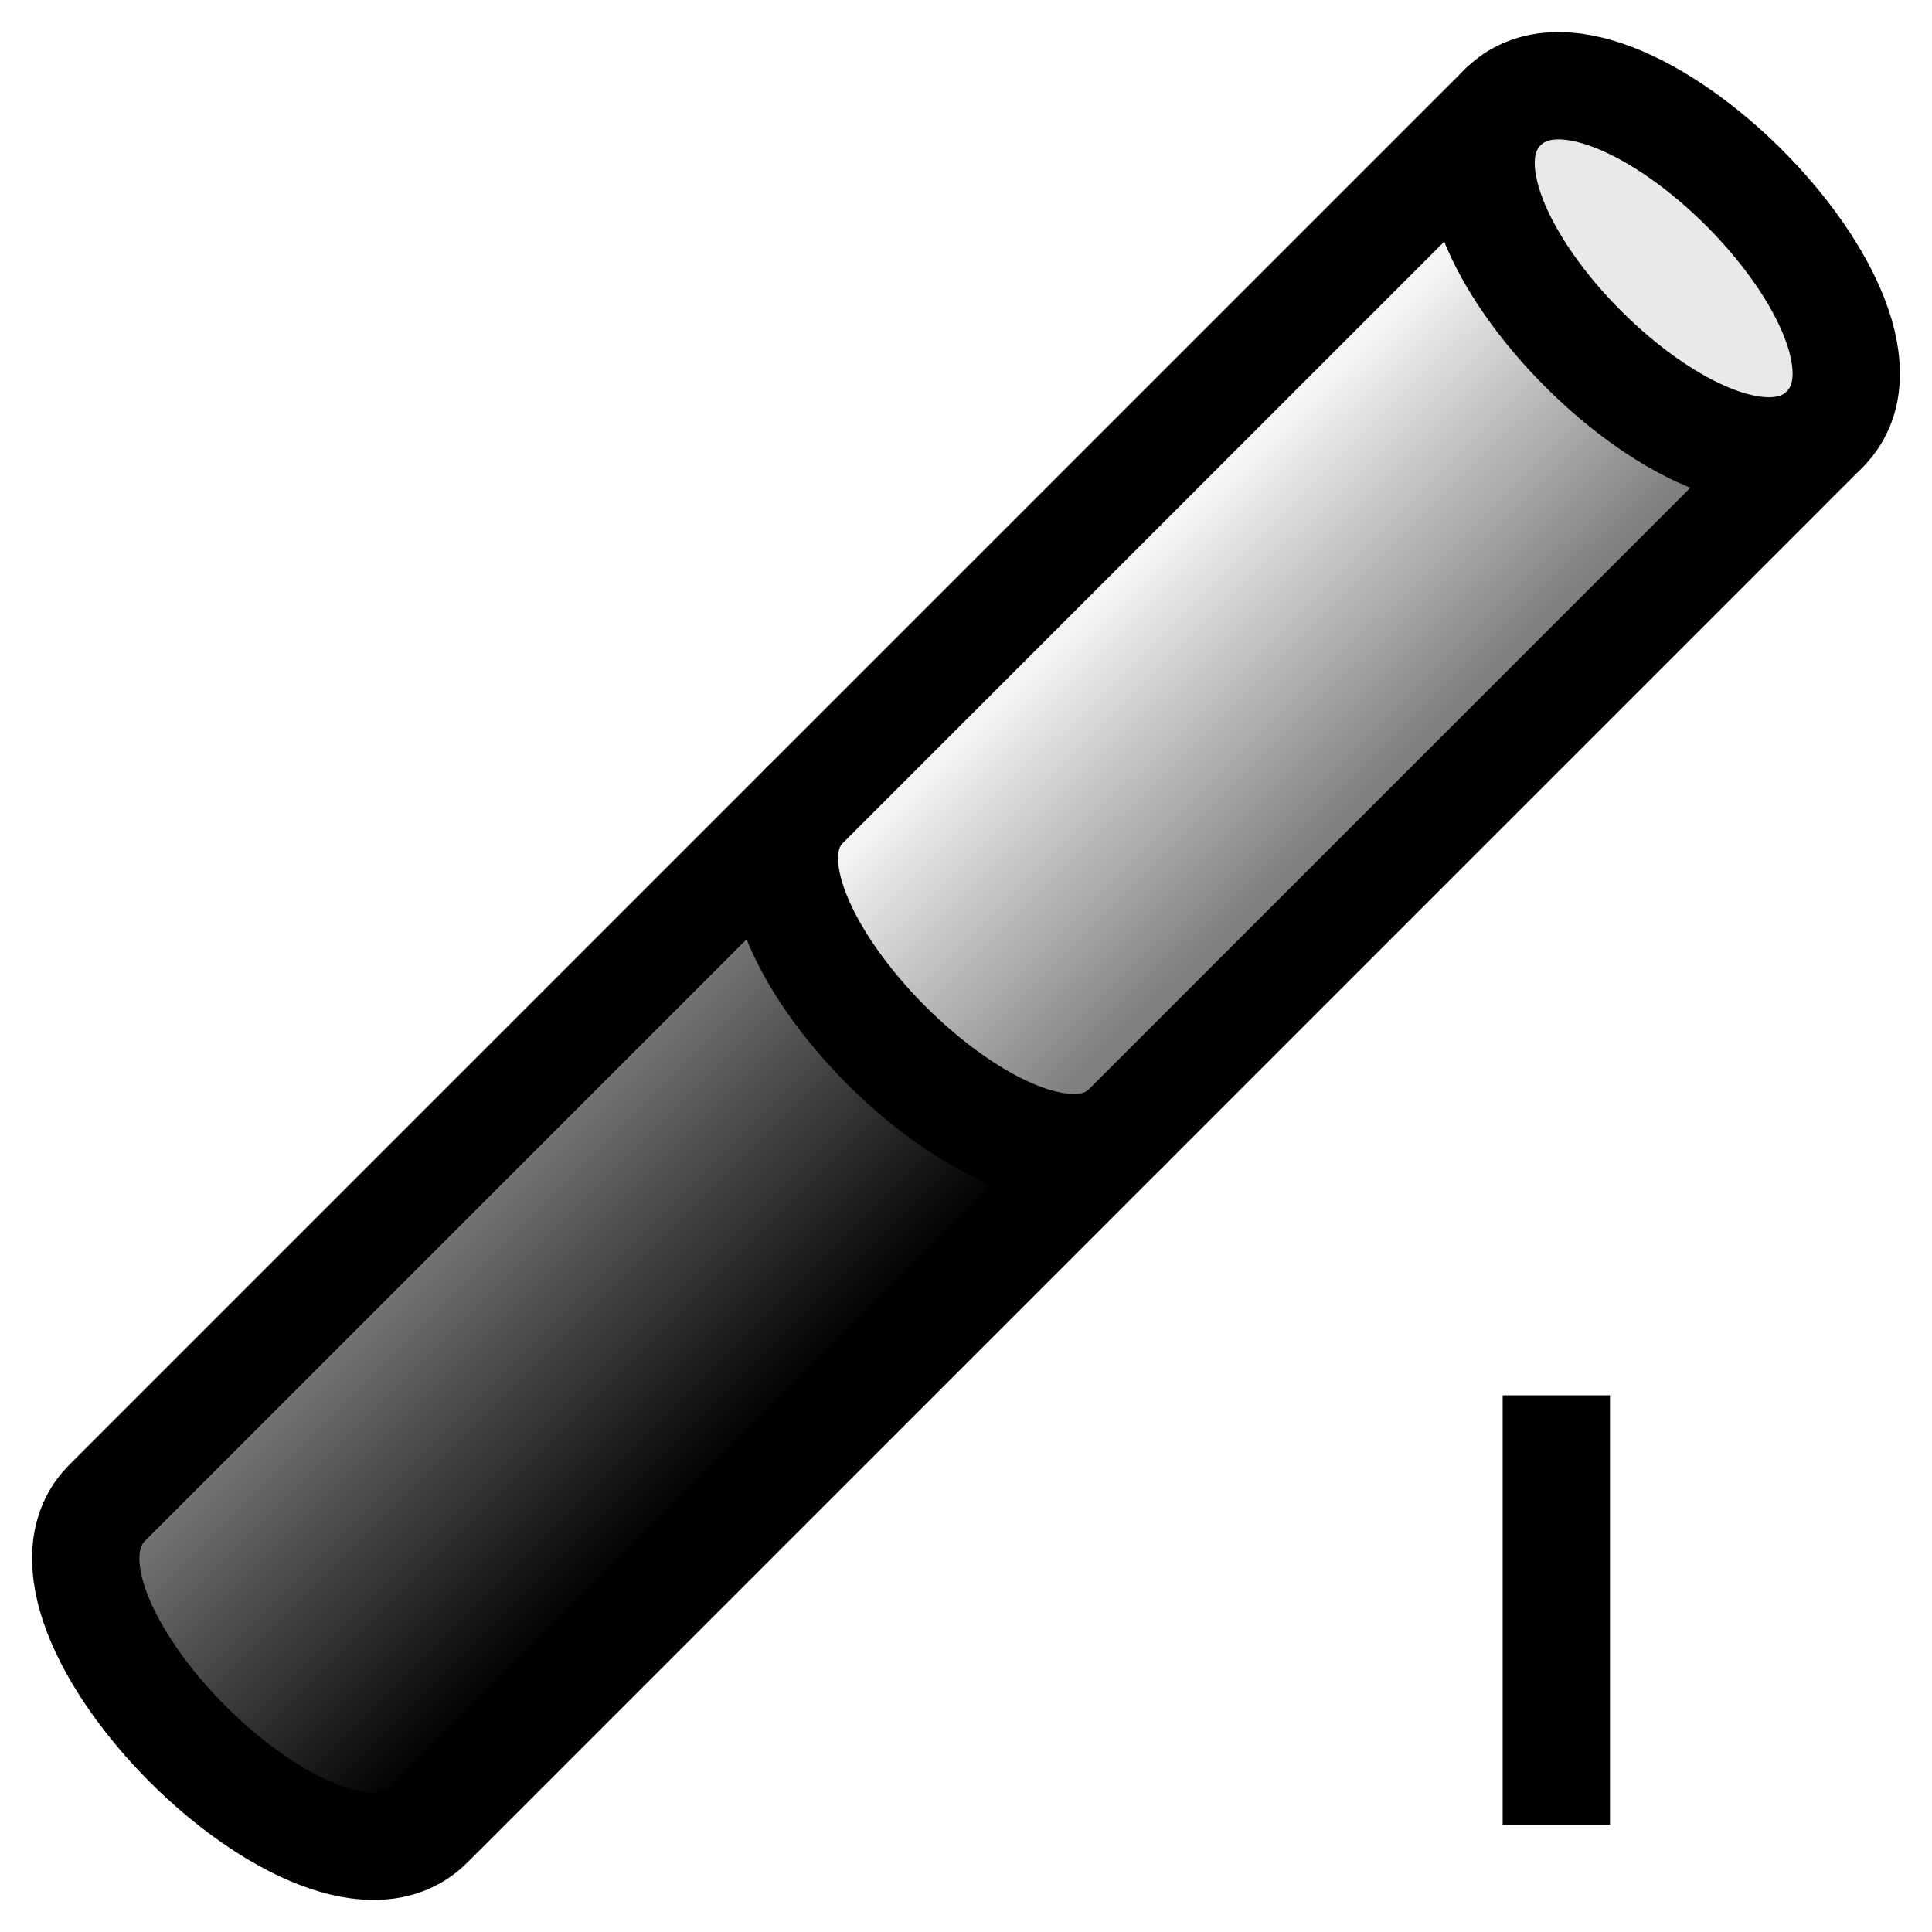
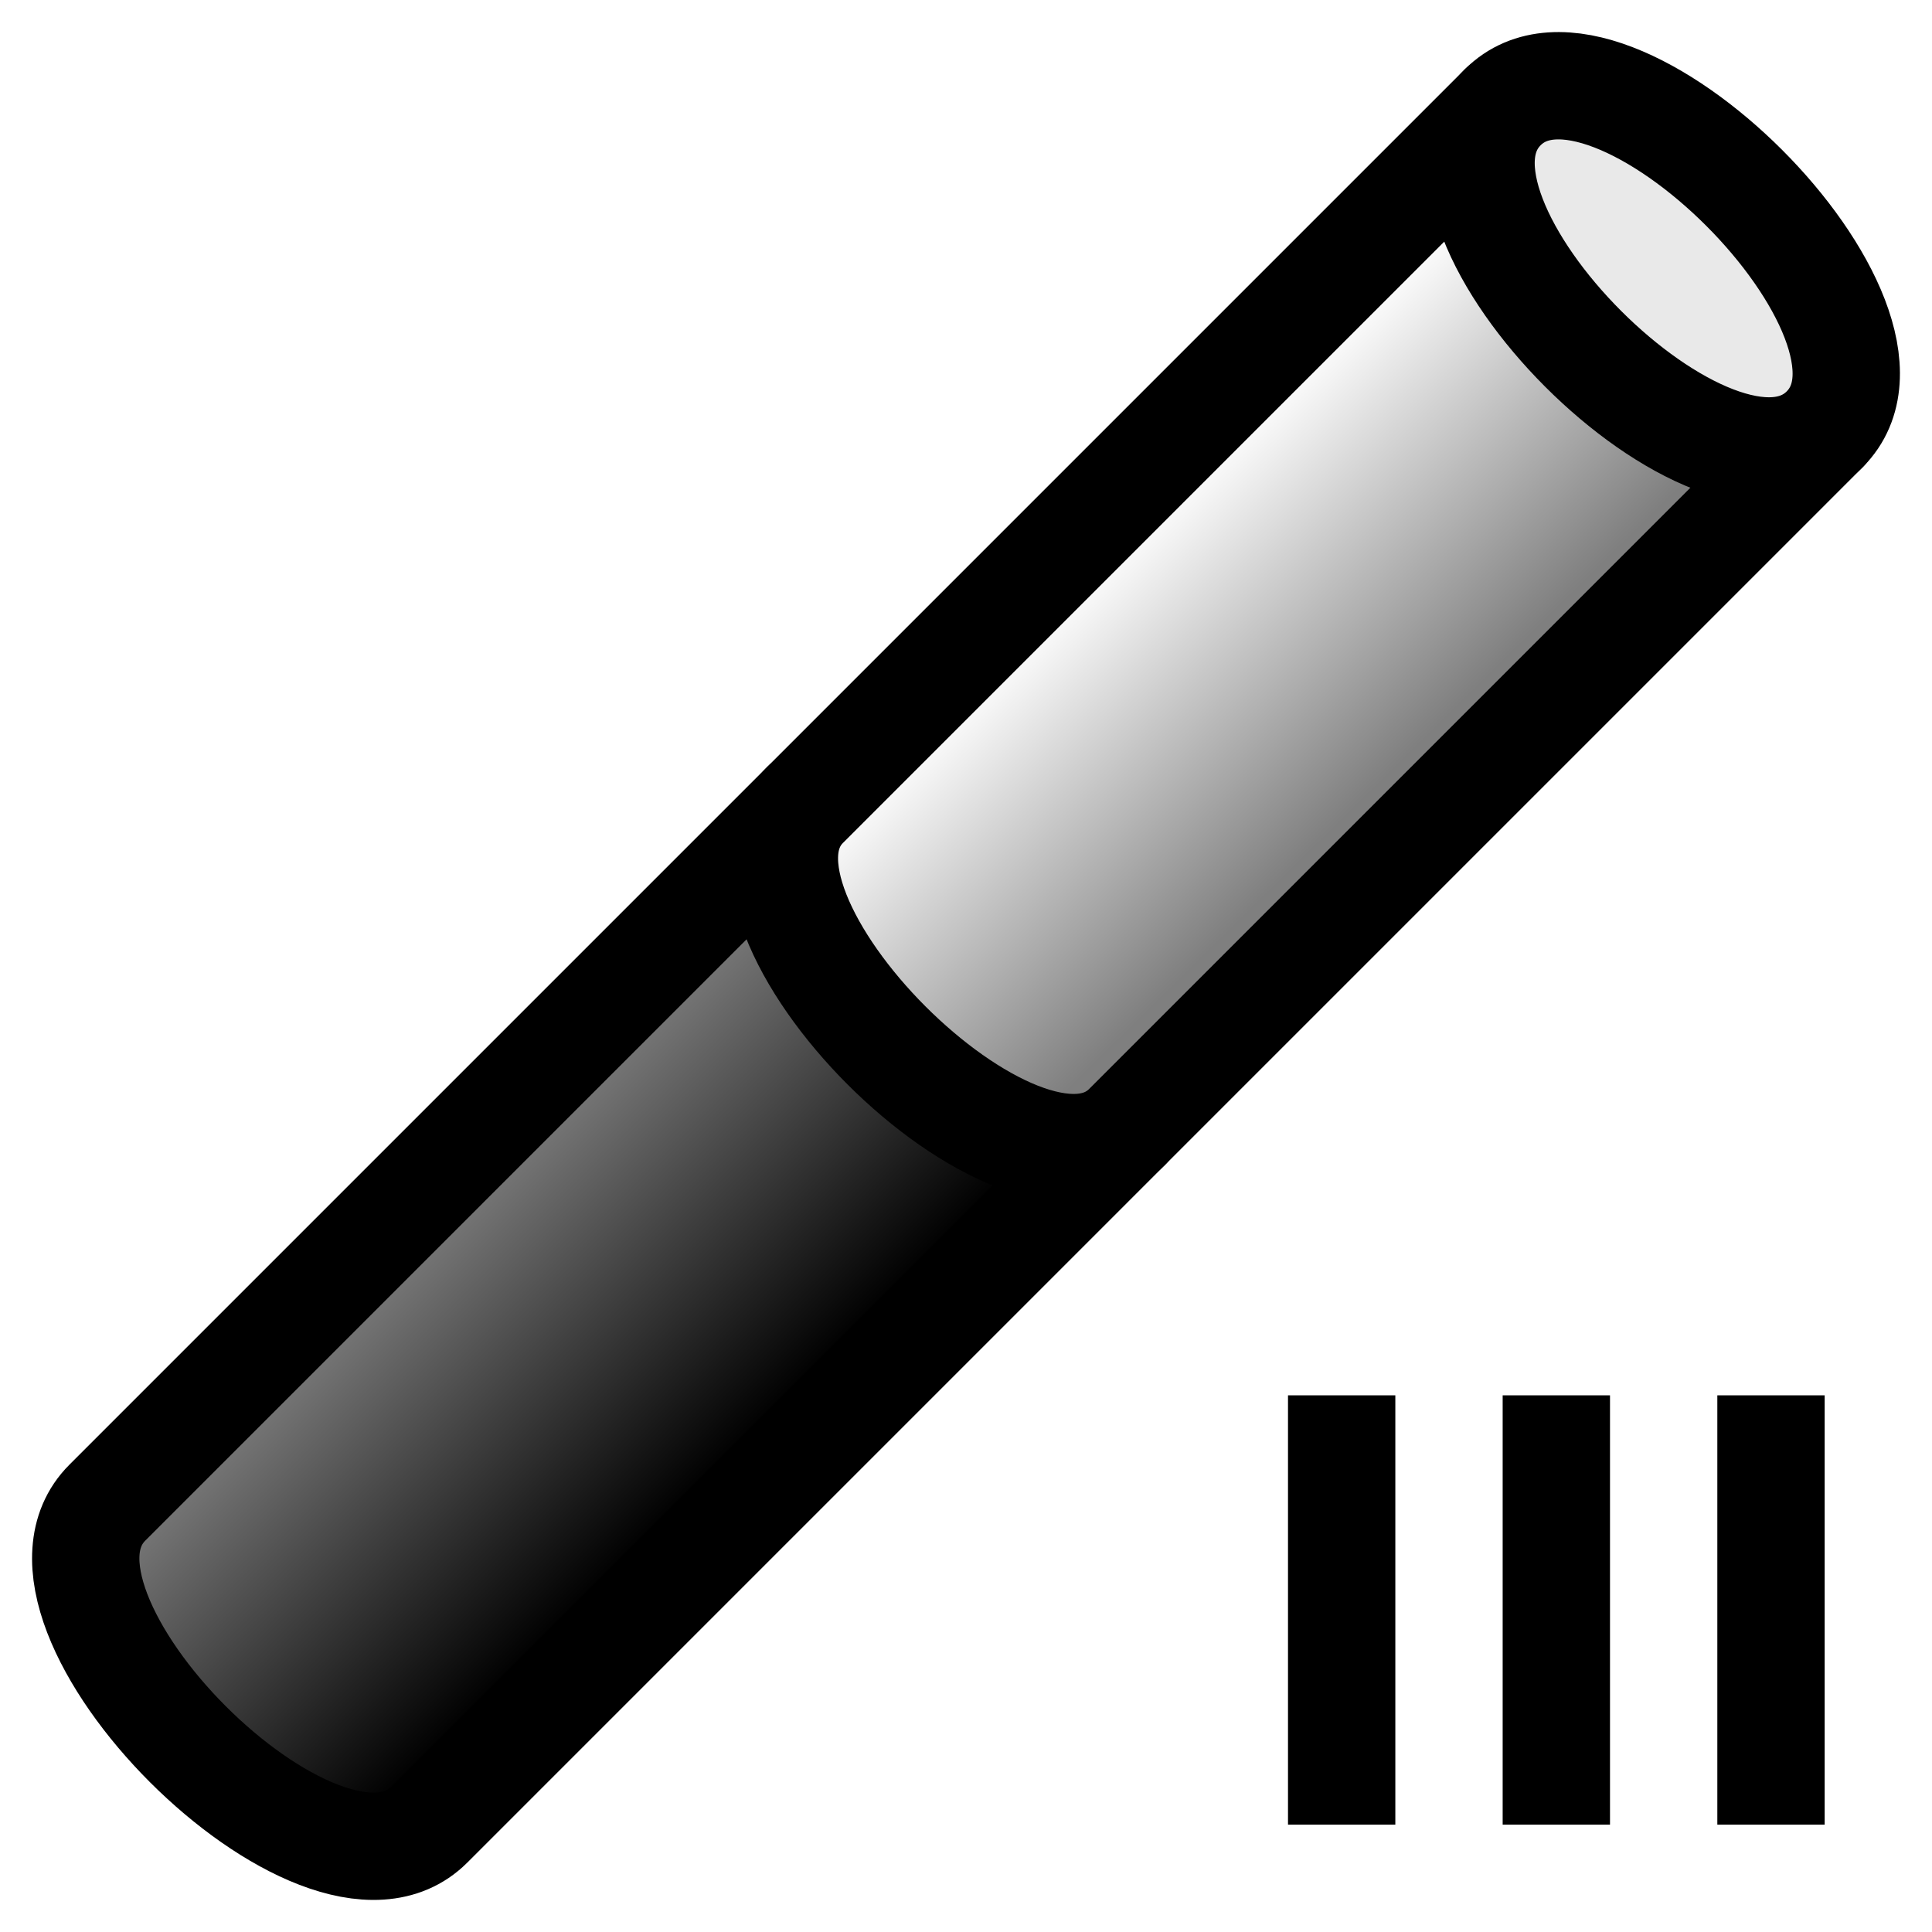
<svg xmlns="http://www.w3.org/2000/svg" xmlns:xlink="http://www.w3.org/1999/xlink" id="svg548" width="18" height="18" version="1.0">
  <defs id="defs550">
    <linearGradient id="linearGradient575">
      <stop style="stop-color:#000000;stop-opacity:1;" offset="0" id="stop576" />
      <stop style="stop-color:#7f7f7f;stop-opacity:1;" offset="1" id="stop577" />
    </linearGradient>
    <linearGradient id="linearGradient572">
      <stop style="stop-color:#ffffff;stop-opacity:1;" offset="0" id="stop573" />
      <stop style="stop-color:#7f7f7f;stop-opacity:1;" offset="1" id="stop574" />
    </linearGradient>
    <linearGradient id="linearGradient566">
      <stop style="stop-color:#007f00;stop-opacity:1;" offset="0" id="stop567" />
      <stop style="stop-color:#00ff00;stop-opacity:1;" offset="1" id="stop568" />
    </linearGradient>
    <linearGradient xlink:href="#linearGradient575" id="linearGradient569" x1="26.977" y1="52.493" x2="17.591" y2="43.107" gradientUnits="userSpaceOnUse" spreadMethod="pad" gradientTransform="matrix(0.274835,0,0,0.274835,-0.774701,-0.686463)" />
    <radialGradient xlink:href="#linearGradient566" id="radialGradient570" cx="0.5" cy="0.5" fx="0.5" fy="0.5" r="0.5" gradientUnits="objectBoundingBox" gradientTransform="scale(0.999991,1.000009)" spreadMethod="pad" />
    <linearGradient xlink:href="#linearGradient572" id="linearGradient571" x1="41.702" y1="19.868" x2="50.174" y2="28.472" gradientUnits="userSpaceOnUse" spreadMethod="pad" gradientTransform="matrix(0.274835,0,0,0.274835,-0.774701,-0.686463)" />
    <linearGradient xlink:href="#linearGradient575" id="linearGradient578" x1="0.354" y1="0.414" x2="0.569" y2="0.648" gradientUnits="objectBoundingBox" spreadMethod="pad" />
  </defs>
  <path style="fill:url(#linearGradient569);fill-opacity:1;fill-rule:evenodd;stroke:black;stroke-width:1;stroke-linecap:round;stroke-linejoin:round;stroke-miterlimit:4;stroke-dasharray:none;stroke-opacity:1" d="M 1,14 C 0,15 3,18 4,17 L 10.5,10.5 C 9.5,11.5 6.5,8.5 7.5,7.5 L 1,14 z " id="path797" />
  <path style="fill:url(#linearGradient571);fill-opacity:1;fill-rule:evenodd;stroke:black;stroke-width:1;stroke-linecap:round;stroke-linejoin:round;stroke-miterlimit:4;stroke-dasharray:none;stroke-opacity:1" d="M 17,4 L 10.5,10.5 C 9.526,11.474 6.526,8.474 7.5,7.5 L 14,1 C 13.026,1.974 16.026,4.974 17,4 z " id="path798" />
  <path style="fill:#e9e9e9;fill-opacity:1;fill-rule:evenodd;stroke:black;stroke-width:1;stroke-linecap:round;stroke-linejoin:round;stroke-miterlimit:4;stroke-dasharray:none;stroke-opacity:1" d="M 14,1 C 15,0 18,3 17,4 C 16,5 13,2 14,1 z " id="path799" />
  <rect style="opacity:1;color:black;fill:black;fill-opacity:1;fill-rule:evenodd;stroke:none;stroke-width:1;stroke-linecap:round;stroke-linejoin:round;marker:none;marker-start:none;marker-mid:none;marker-end:none;stroke-miterlimit:4;stroke-dasharray:none;stroke-dashoffset:0;stroke-opacity:1;visibility:visible;display:inline;overflow:visible" id="rect2783" width="1" height="4" x="14" y="13" />
+   <rect style="opacity:1;color:#000000;fill:#000000;fill-opacity:1;fill-rule:evenodd;stroke:none;stroke-width:1;stroke-linecap:round;stroke-linejoin:round;marker:none;marker-start:none;marker-mid:none;marker-end:none;stroke-miterlimit:4;stroke-dasharray:none;stroke-dashoffset:0;stroke-opacity:1;visibility:visible;display:inline;overflow:visible" id="rect1320" width="1" height="4" x="16" y="13" />
+   <rect style="opacity:1;color:#000000;fill:#000000;fill-opacity:1;fill-rule:evenodd;stroke:none;stroke-width:1;stroke-linecap:round;stroke-linejoin:round;marker:none;marker-start:none;marker-mid:none;marker-end:none;stroke-miterlimit:4;stroke-dasharray:none;stroke-dashoffset:0;stroke-opacity:1;visibility:visible;display:inline;overflow:visible" id="rect1322" width="1" height="4" x="12" y="13" />
</svg>
